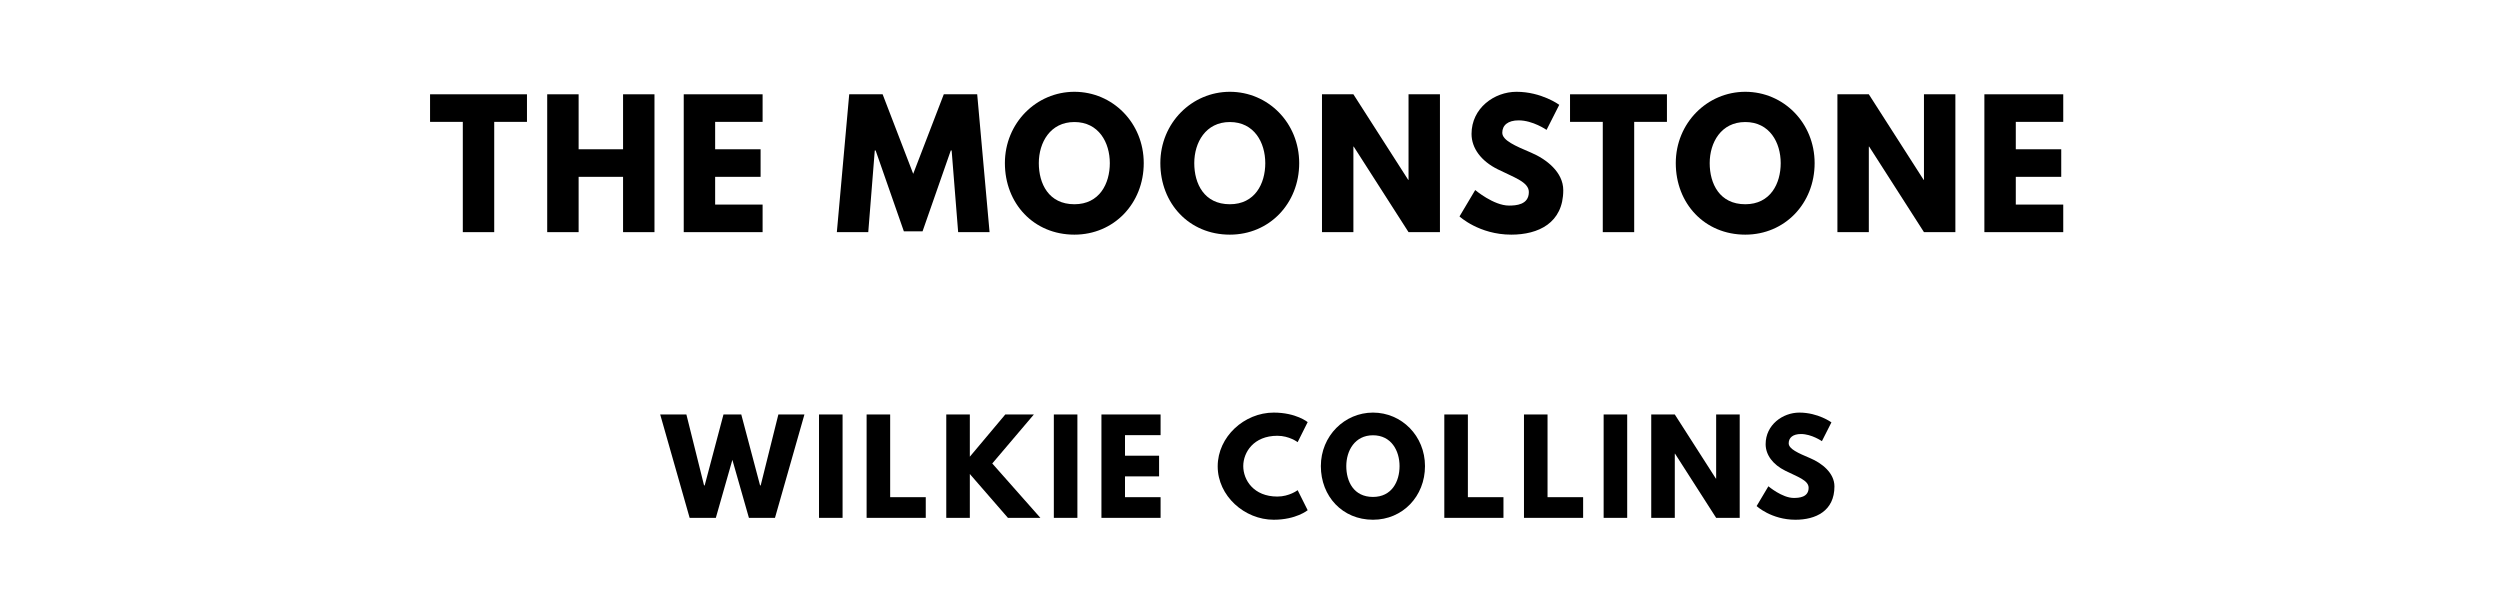
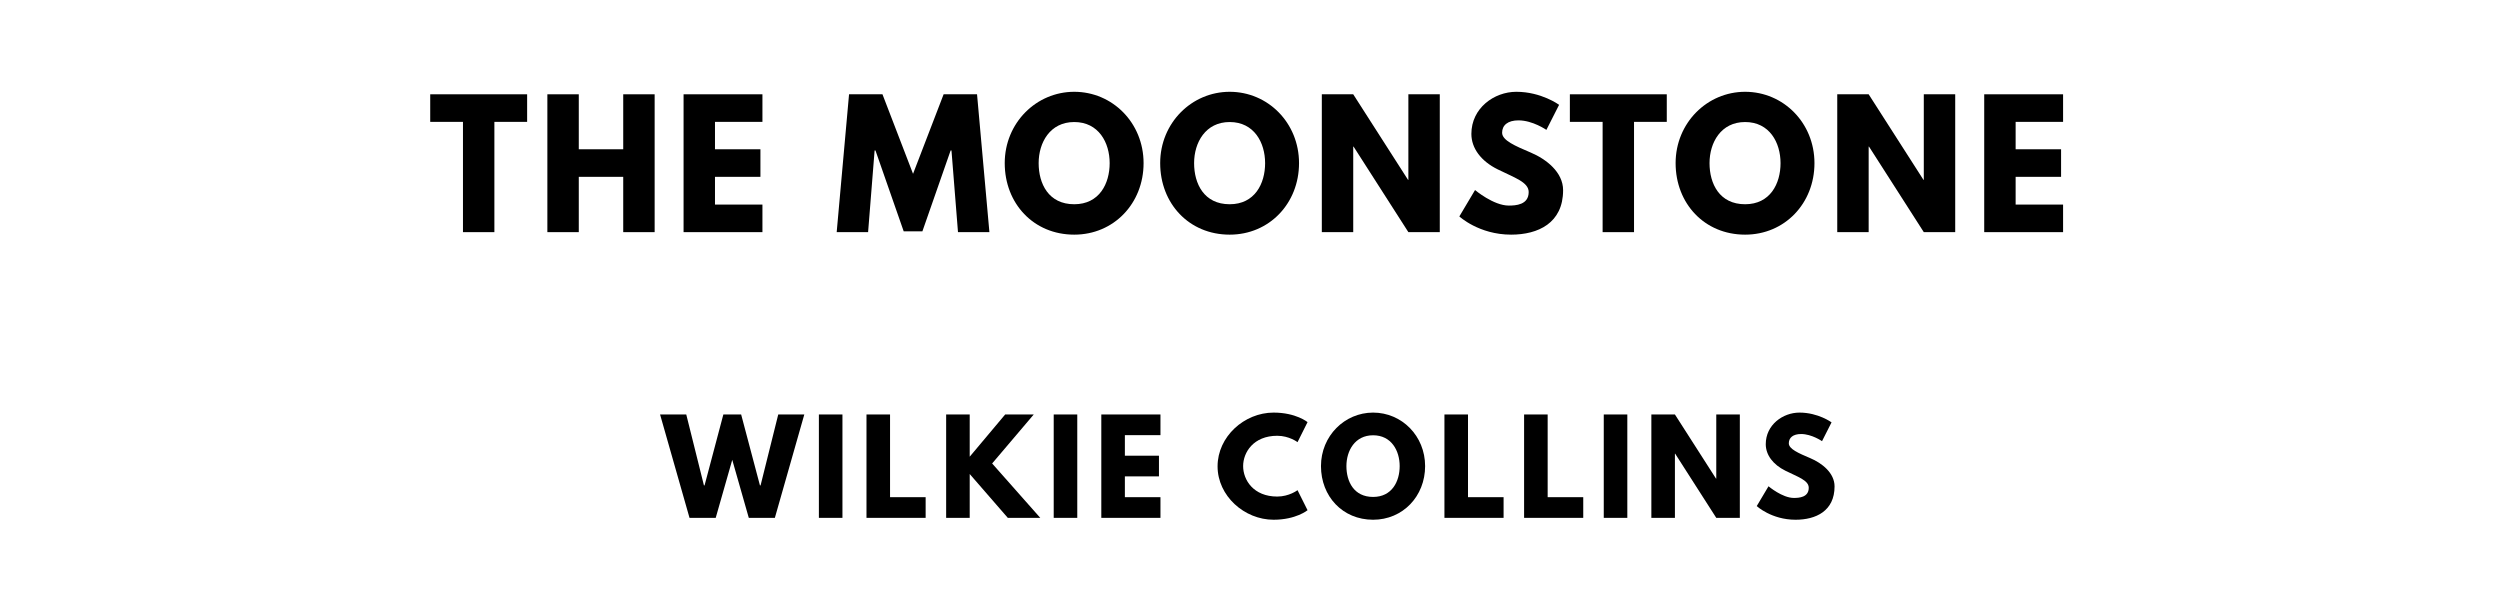
<svg xmlns="http://www.w3.org/2000/svg" version="1.1" viewBox="0 0 1400 340">
  <g>
-     <path d="m 240.833,68.246 18.339,0 0,61.754 17.591,0 0,-61.754 18.339,0 0,-15.439 -54.269,0 0,15.439 z" />
-     <path d="m 324.027,99.029 24.889,0 0,30.971 17.591,0 0,-77.193 -17.591,0 0,30.784 -24.889,0 0,-30.784 -17.591,0 0,77.193 17.591,0 0,-30.971 z" />
-     <path d="m 427.055,52.807 -44.164,0 0,77.193 44.164,0 0,-15.439 -26.573,0 0,-15.532 25.45,0 0,-15.439 -25.45,0 0,-15.345 26.573,0 0,-15.439 z" />
-     <path d="m 536.565,130 17.591,0 -6.924,-77.193 -18.713,0 -17.123,44.538 -17.123,-44.538 -18.713,0 L 468.635,130 l 17.591,0 3.649,-45.754 0.468,0 15.813,45.287 10.48,0 15.813,-45.287 0.468,0 L 536.565,130 Z" />
-     <path d="m 562.74,91.357 c 0,22.55 16.094,40.047 38.924,40.047 22.175,0 38.83,-17.497 38.83,-40.047 0,-22.55 -17.404,-39.953 -38.83,-39.953 -21.24,0 -38.924,17.404 -38.924,39.953 z m 18.994,0 c 0,-11.509 6.363,-23.018 19.93,-23.018 13.661,0 19.836,11.509 19.836,23.018 0,11.509 -5.801,23.018 -19.836,23.018 -14.409,0 -19.93,-11.509 -19.93,-23.018 z" />
-     <path d="m 649.795,91.357 c 0,22.55 16.094,40.047 38.924,40.047 22.175,0 38.83,-17.497 38.83,-40.047 0,-22.55 -17.404,-39.953 -38.83,-39.953 -21.24,0 -38.924,17.404 -38.924,39.953 z m 18.994,0 c 0,-11.509 6.363,-23.018 19.93,-23.018 13.661,0 19.836,11.509 19.836,23.018 0,11.509 -5.801,23.018 -19.836,23.018 -14.409,0 -19.93,-11.509 -19.93,-23.018 z" />
-     <path d="m 757.901,82.094 0.187,0 L 788.779,130 l 17.591,0 0,-77.193 -17.591,0 0,47.906 -0.187,0 -30.69,-47.906 -17.591,0 0,77.193 17.591,0 0,-47.906 z" />
-     <path d="m 849.23,51.404 c -12.444,0 -25.17,9.17 -25.17,23.579 0,8.047 5.427,15.251 14.69,19.836 9.17,4.585 17.404,7.111 17.404,12.725 0,7.205 -7.298,7.579 -11.134,7.579 -8.608,0 -18.901,-8.702 -18.901,-8.702 l -8.795,14.784 c 0,0 10.947,10.199 29.006,10.199 15.064,0 29.099,-6.456 29.099,-24.889 0,-10.105 -9.45,-17.404 -18.058,-21.053 -8.795,-3.743 -16.094,-6.83 -16.094,-11.135 0,-4.211 3.181,-6.924 9.17,-6.924 7.953,0 15.626,5.333 15.626,5.333 l 7.111,-14.035 c 0,0 -9.918,-7.298 -23.953,-7.298 z" />
-     <path d="m 879.217,68.246 18.339,0 0,61.754 17.591,0 0,-61.754 18.339,0 0,-15.439 -54.269,0 0,15.439 z" />
-     <path d="m 938.435,91.357 c 0,22.55 16.094,40.047 38.924,40.047 22.175,0 38.83,-17.497 38.83,-40.047 0,-22.55 -17.403,-39.953 -38.83,-39.953 -21.24,0 -38.924,17.404 -38.924,39.953 z m 18.994,0 c 0,-11.509 6.363,-23.018 19.93,-23.018 13.661,0 19.836,11.509 19.836,23.018 0,11.509 -5.801,23.018 -19.836,23.018 -14.409,0 -19.93,-11.509 -19.93,-23.018 z" />
-     <path d="m 1046.542,82.094 0.187,0 30.69,47.906 17.591,0 0,-77.193 -17.591,0 0,47.906 -0.187,0 -30.69,-47.906 -17.591,0 0,77.193 17.591,0 0,-47.906 z" />
-     <path d="m 1155.417,52.807 -44.164,0 0,77.193 44.164,0 0,-15.439 -26.573,0 0,-15.532 25.45,0 0,-15.439 -25.45,0 0,-15.345 26.573,0 0,-15.439 z" />
+     <path d="m 240.924,68.246 18.339,0 0,61.754 17.591,0 0,-61.754 18.339,0 0,-15.439 -54.269,0 0,15.439 z" />
+     <path d="m 324.118,99.029 24.889,0 0,30.971 17.591,0 0,-77.193 -17.591,0 0,30.784 -24.889,0 0,-30.784 -17.591,0 0,77.193 17.591,0 0,-30.971 z" />
+     <path d="m 426.963,52.807 -44.164,0 0,77.193 44.164,0 0,-15.439 -26.573,0 0,-15.532 25.45,0 0,-15.439 -25.45,0 0,-15.345 26.573,0 0,-15.439 z" />
+     <path d="m 536.474,130 17.591,0 -6.924,-77.193 -18.713,0 -17.123,44.538 -17.123,-44.538 -18.713,0 L 468.544,130 l 17.591,0 3.649,-45.754 0.468,0 15.813,45.287 10.48,0 15.813,-45.287 0.468,0 L 536.474,130 Z" />
+     <path d="m 562.649,91.357 c 0,22.55 16.094,40.047 38.924,40.047 22.175,0 38.83,-17.497 38.83,-40.047 0,-22.55 -17.404,-39.953 -38.83,-39.953 -21.24,0 -38.924,17.404 -38.924,39.953 z m 18.994,0 c 0,-11.509 6.363,-23.018 19.93,-23.018 13.661,0 19.836,11.509 19.836,23.018 0,11.509 -5.801,23.018 -19.836,23.018 -14.409,0 -19.93,-11.509 -19.93,-23.018 z" />
+     <path d="m 649.703,91.357 c 0,22.55 16.094,40.047 38.924,40.047 22.175,0 38.83,-17.497 38.83,-40.047 0,-22.55 -17.404,-39.953 -38.83,-39.953 -21.24,0 -38.924,17.404 -38.924,39.953 z m 18.994,0 c 0,-11.509 6.363,-23.018 19.93,-23.018 13.661,0 19.836,11.509 19.836,23.018 0,11.509 -5.801,23.018 -19.836,23.018 -14.409,0 -19.93,-11.509 -19.93,-23.018 z" />
+     <path d="m 757.81,82.094 0.187,0 L 788.687,130 l 17.591,0 0,-77.193 -17.591,0 0,47.906 -0.187,0 -30.69,-47.906 -17.591,0 0,77.193 17.591,0 0,-47.906 z" />
+     <path d="m 849.139,51.404 c -12.444,0 -25.17,9.17 -25.17,23.579 0,8.047 5.427,15.251 14.69,19.836 9.17,4.585 17.404,7.111 17.404,12.725 0,7.205 -7.298,7.579 -11.135,7.579 -8.608,0 -18.901,-8.702 -18.901,-8.702 l -8.795,14.784 c 0,0 10.947,10.199 29.006,10.199 15.064,0 29.099,-6.456 29.099,-24.889 0,-10.105 -9.45,-17.404 -18.058,-21.053 -8.795,-3.743 -16.094,-6.83 -16.094,-11.135 0,-4.211 3.181,-6.924 9.17,-6.924 7.953,0 15.626,5.333 15.626,5.333 l 7.111,-14.035 c 0,0 -9.918,-7.298 -23.953,-7.298 z" />
+     <path d="m 879.126,68.246 18.339,0 0,61.754 17.591,0 0,-61.754 18.339,0 0,-15.439 -54.269,0 0,15.439 z" />
+     <path d="m 938.344,91.357 c 0,22.55 16.094,40.047 38.924,40.047 22.175,0 38.83,-17.497 38.83,-40.047 0,-22.55 -17.404,-39.953 -38.83,-39.953 -21.24,0 -38.924,17.404 -38.924,39.953 z m 18.994,0 c 0,-11.509 6.363,-23.018 19.93,-23.018 13.661,0 19.836,11.509 19.836,23.018 0,11.509 -5.801,23.018 -19.836,23.018 -14.409,0 -19.93,-11.509 -19.93,-23.018 z" />
+     <path d="m 1046.45,82.094 0.187,0 30.69,47.906 17.591,0 0,-77.193 -17.591,0 0,47.906 -0.187,0 -30.69,-47.906 -17.591,0 0,77.193 17.591,0 0,-47.906 z" />
+     <path d="m 1155.326,52.807 -44.164,0 0,77.193 44.164,0 0,-15.439 -26.573,0 0,-15.532 25.45,0 0,-15.439 -25.45,0 0,-15.345 26.573,0 0,-15.439 z" />
  </g>
  <g>
-     <path d="m 419.394,290 14.596,0 16.491,-57.895 -14.596,0 -9.895,39.719 -0.351,0 -10.526,-39.719 -9.965,0 -10.526,39.719 -0.351,0 -9.895,-39.719 -14.667,0 16.491,57.895 14.667,0 9.263,-32.491 L 419.394,290 Z" />
-     <path d="m 471.839,232.105 -13.193,0 0,57.895 13.193,0 0,-57.895 z" />
-     <path d="m 498.495,232.105 -13.193,0 0,57.895 33.123,0 0,-11.579 -19.93,0 0,-46.316 z" />
-     <path d="m 582.614,290 -26.947,-30.456 23.298,-27.439 -16,0 -19.86,23.649 0,-23.649 -13.193,0 0,57.895 13.193,0 0,-24.561 21.333,24.561 18.175,0 z" />
-     <path d="m 603.341,232.105 -13.193,0 0,57.895 13.193,0 0,-57.895 z" />
-     <path d="m 649.927,232.105 -33.123,0 0,57.895 33.123,0 0,-11.579 -19.93,0 0,-11.649 19.088,0 0,-11.579 -19.088,0 0,-11.509 19.93,0 0,-11.579 z" />
-     <path d="m 715.314,278.07 c -13.263,0 -19.088,-9.263 -19.088,-17.053 0,-7.719 5.825,-16.982 19.088,-16.982 6.737,0 11.368,3.579 11.368,3.579 l 5.614,-11.228 c 0,0 -6.456,-5.333 -19.018,-5.333 -16.421,0 -31.368,13.474 -31.368,30.105 0,16.561 15.018,29.895 31.368,29.895 12.561,0 19.018,-5.333 19.018,-5.333 l -5.614,-11.228 c 0,0 -4.632,3.579 -11.368,3.579 z" />
-     <path d="m 739.679,261.018 c 0,16.912 12.07,30.035 29.193,30.035 16.632,0 29.123,-13.123 29.123,-30.035 0,-16.912 -13.053,-29.965 -29.123,-29.965 -15.93,0 -29.193,13.053 -29.193,29.965 z m 14.246,0 c 0,-8.632 4.772,-17.263 14.947,-17.263 10.246,0 14.877,8.632 14.877,17.263 0,8.632 -4.351,17.263 -14.877,17.263 -10.807,0 -14.947,-8.632 -14.947,-17.263 z" />
-     <path d="m 822.009,232.105 -13.193,0 0,57.895 33.123,0 0,-11.579 -19.93,0 0,-46.316 z" />
-     <path d="m 866.62,232.105 -13.193,0 0,57.895 33.123,0 0,-11.579 -19.93,0 0,-46.316 z" />
-     <path d="m 911.23,232.105 -13.193,0 0,57.895 13.193,0 0,-57.895 z" />
-     <path d="m 937.886,254.07 0.14,0 23.018,35.93 13.193,0 0,-57.895 -13.193,0 0,35.93 -0.14,0 -23.018,-35.93 -13.193,0 0,57.895 13.193,0 0,-35.93 z" />
-     <path d="m 1007.633,231.053 c -9.333,0 -18.877,6.877 -18.877,17.684 0,6.035 4.07,11.439 11.018,14.877 6.877,3.439 13.053,5.333 13.053,9.544 0,5.404 -5.474,5.684 -8.351,5.684 -6.456,0 -14.175,-6.526 -14.175,-6.526 l -6.596,11.088 c 0,0 8.211,7.649 21.754,7.649 11.298,0 21.825,-4.842 21.825,-18.667 0,-7.579 -7.088,-13.053 -13.544,-15.789 -6.596,-2.807 -12.07,-5.123 -12.07,-8.351 0,-3.158 2.386,-5.193 6.877,-5.193 5.965,0 11.719,4 11.719,4 l 5.333,-10.526 c 0,0 -7.439,-5.474 -17.965,-5.474 z" />
+     <path d="m 419.325,290 14.596,0 16.491,-57.895 -14.596,0 -9.895,39.719 -0.351,0 -10.526,-39.719 -9.965,0 -10.526,39.719 -0.351,0 -9.895,-39.719 -14.667,0 L 386.132,290 400.799,290 410.062,257.509 419.325,290 Z" />
+     <path d="m 471.77,232.105 -13.193,0 0,57.895 13.193,0 0,-57.895 z" />
+     <path d="m 498.426,232.105 -13.193,0 0,57.895 33.123,0 0,-11.579 -19.93,0 0,-46.316 z" />
+     <path d="m 582.546,290 -26.947,-30.456 23.298,-27.439 -16,0 -19.86,23.649 0,-23.649 -13.193,0 0,57.895 13.193,0 0,-24.561 21.333,24.561 18.175,0 z" />
+     <path d="m 603.272,232.105 -13.193,0 0,57.895 13.193,0 0,-57.895 z" />
+     <path d="m 649.858,232.105 -33.123,0 0,57.895 33.123,0 0,-11.579 -19.93,0 0,-11.649 19.088,0 0,-11.579 -19.088,0 0,-11.509 19.93,0 0,-11.579 z" />
+     <path d="m 715.245,278.07 c -13.263,0 -19.088,-9.263 -19.088,-17.053 0,-7.719 5.825,-16.982 19.088,-16.982 6.737,0 11.368,3.579 11.368,3.579 l 5.614,-11.228 c 0,0 -6.456,-5.333 -19.018,-5.333 -16.421,0 -31.368,13.474 -31.368,30.105 0,16.561 15.018,29.895 31.368,29.895 12.561,0 19.018,-5.333 19.018,-5.333 l -5.614,-11.228 c 0,0 -4.632,3.579 -11.368,3.579 z" />
+     <path d="m 739.747,261.018 c 0,16.912 12.07,30.035 29.193,30.035 16.632,0 29.123,-13.123 29.123,-30.035 0,-16.912 -13.053,-29.965 -29.123,-29.965 -15.93,0 -29.193,13.053 -29.193,29.965 z m 14.246,0 c 0,-8.632 4.772,-17.263 14.947,-17.263 10.246,0 14.877,8.632 14.877,17.263 0,8.632 -4.351,17.263 -14.877,17.263 -10.807,0 -14.947,-8.632 -14.947,-17.263 z" />
+     <path d="m 822.077,232.105 -13.193,0 0,57.895 33.123,0 0,-11.579 -19.93,0 0,-46.316 z" />
+     <path d="m 866.688,232.105 -13.193,0 0,57.895 33.123,0 0,-11.579 -19.93,0 0,-46.316 z" />
+     <path d="m 911.299,232.105 -13.193,0 0,57.895 13.193,0 0,-57.895 z" />
+     <path d="m 937.954,254.07 0.14,0 23.018,35.93 13.193,0 0,-57.895 -13.193,0 0,35.93 -0.14,0 -23.018,-35.93 -13.193,0 0,57.895 13.193,0 0,-35.93 z" />
+     <path d="m 1007.701,231.053 c -9.333,0 -18.877,6.877 -18.877,17.684 0,6.035 4.07,11.439 11.018,14.877 6.877,3.439 13.053,5.333 13.053,9.544 0,5.404 -5.474,5.684 -8.351,5.684 -6.456,0 -14.175,-6.526 -14.175,-6.526 l -6.596,11.088 c 0,0 8.211,7.649 21.754,7.649 11.298,0 21.825,-4.842 21.825,-18.667 0,-7.579 -7.088,-13.053 -13.544,-15.789 -6.596,-2.807 -12.07,-5.123 -12.07,-8.351 0,-3.158 2.386,-5.193 6.877,-5.193 5.965,0 11.719,4 11.719,4 l 5.333,-10.526 c 0,0 -7.439,-5.474 -17.965,-5.474 z" />
  </g>
</svg>
